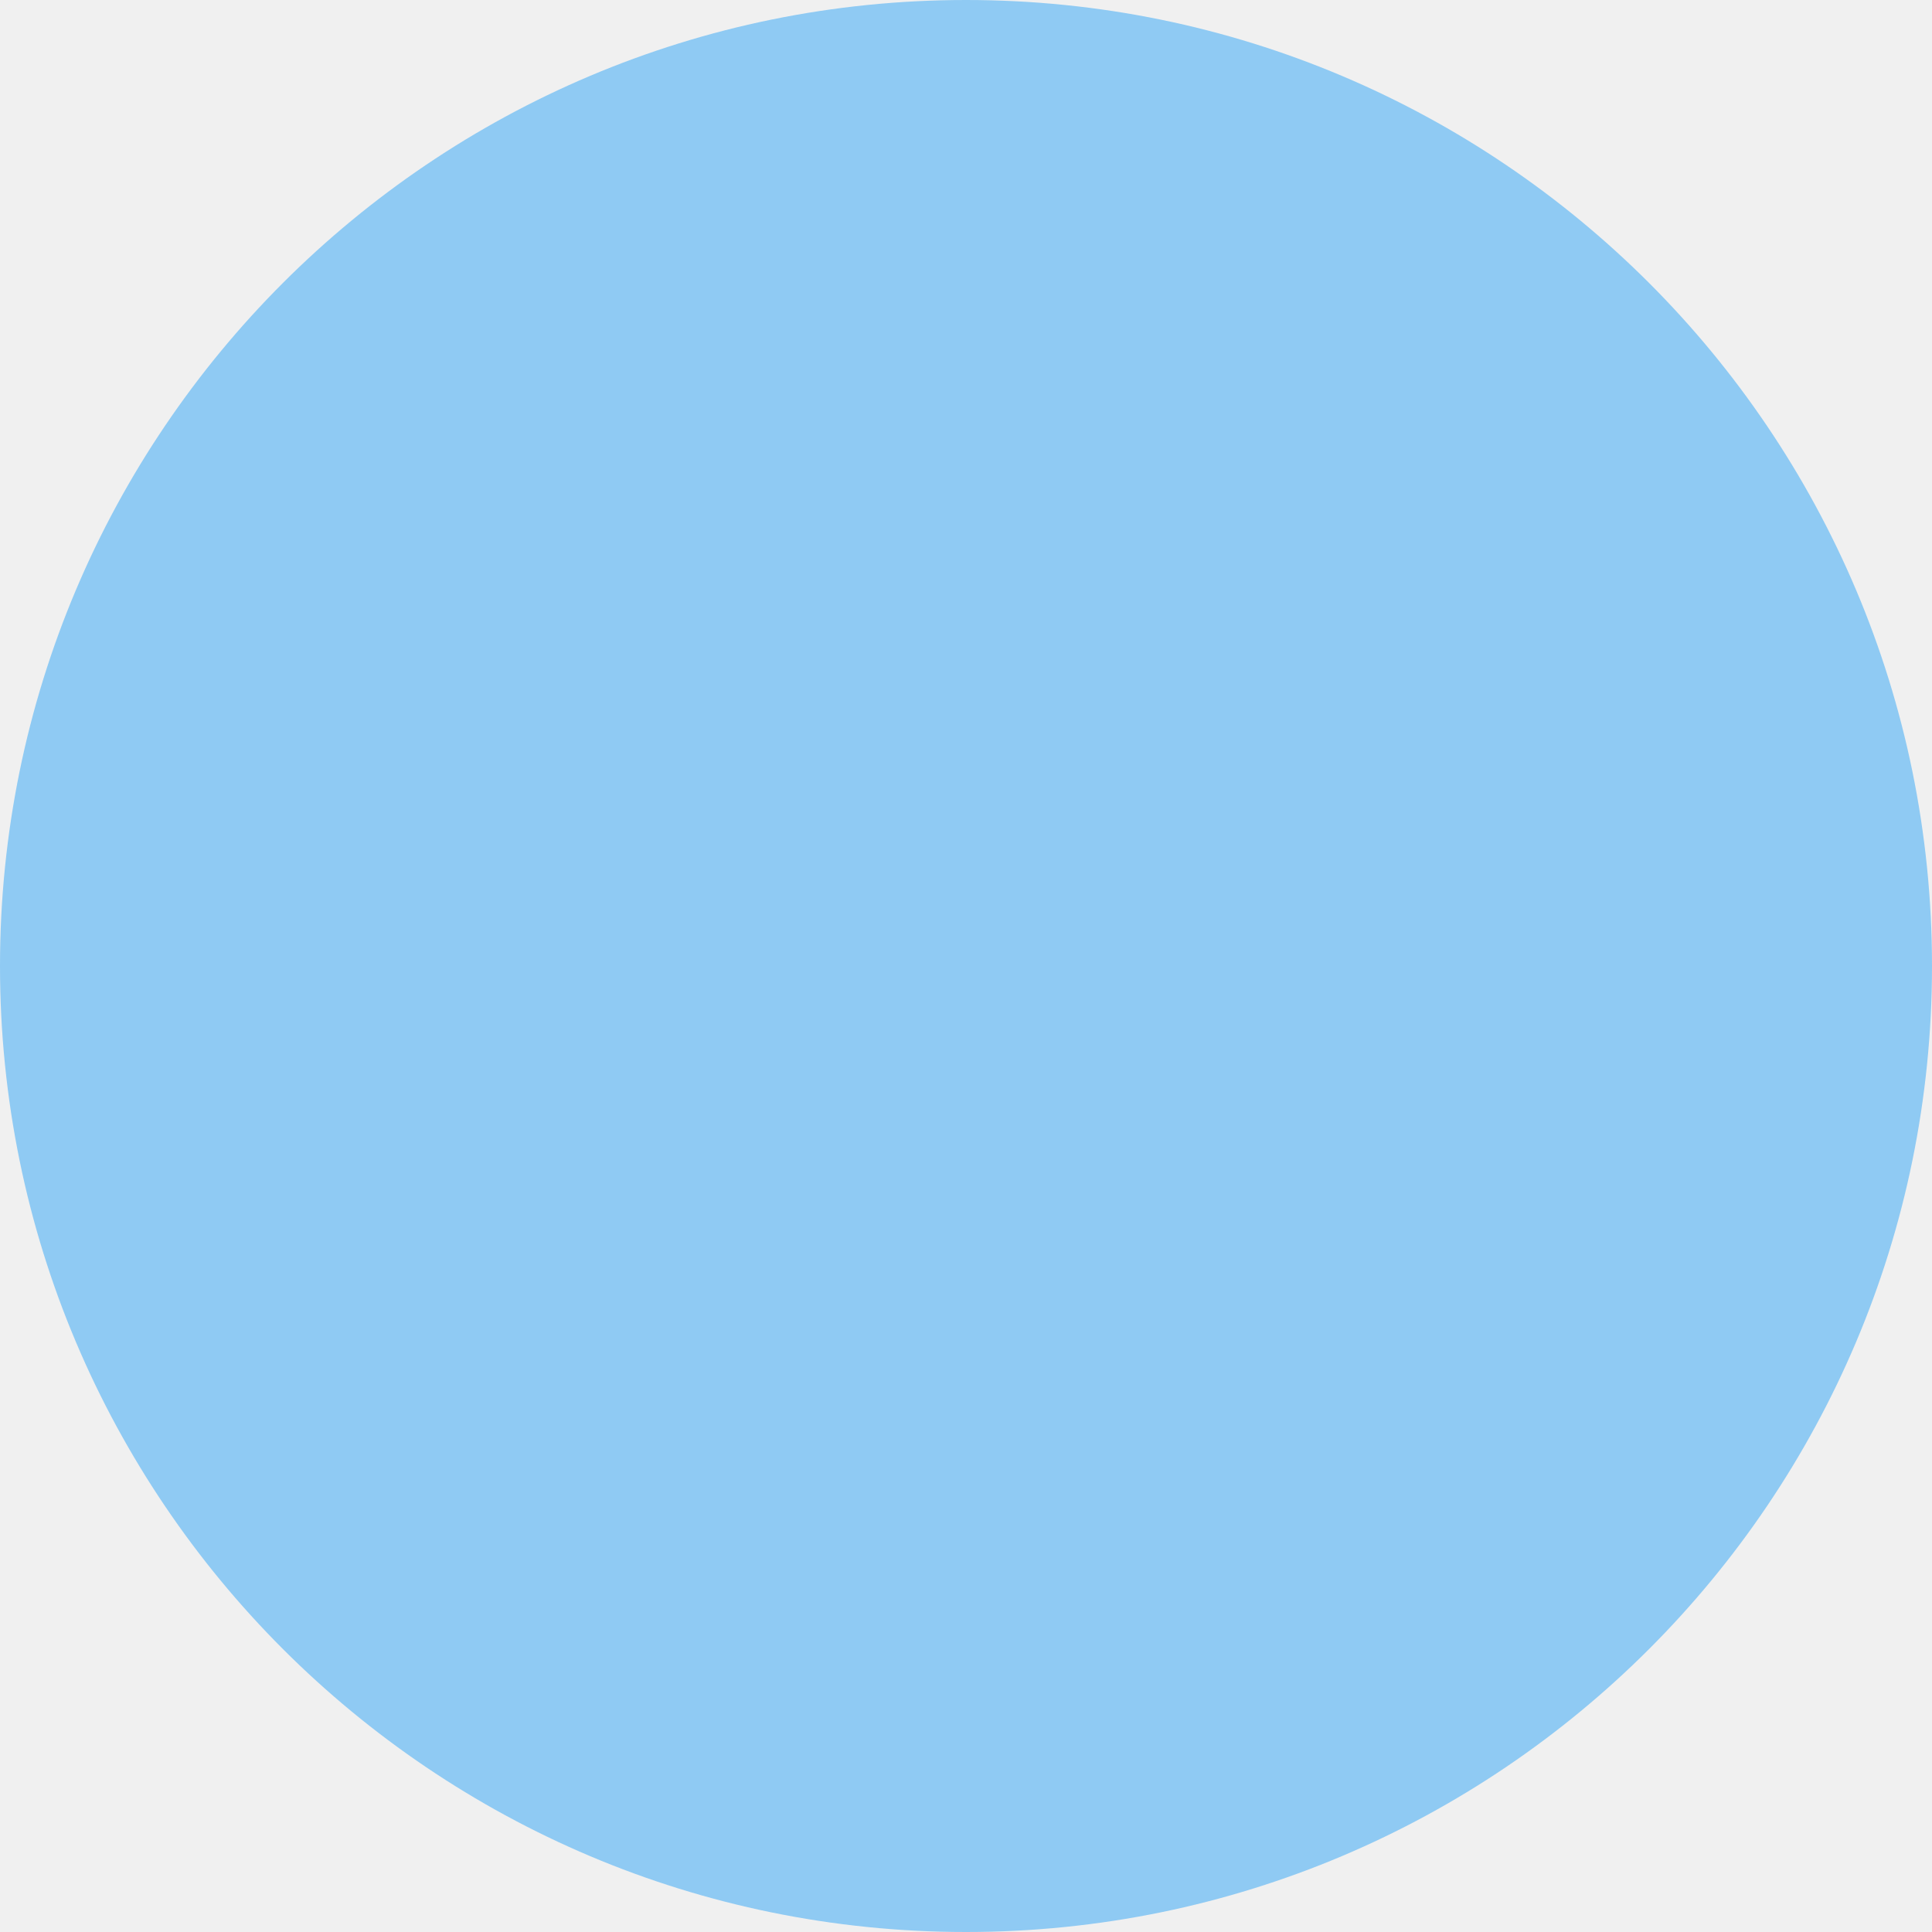
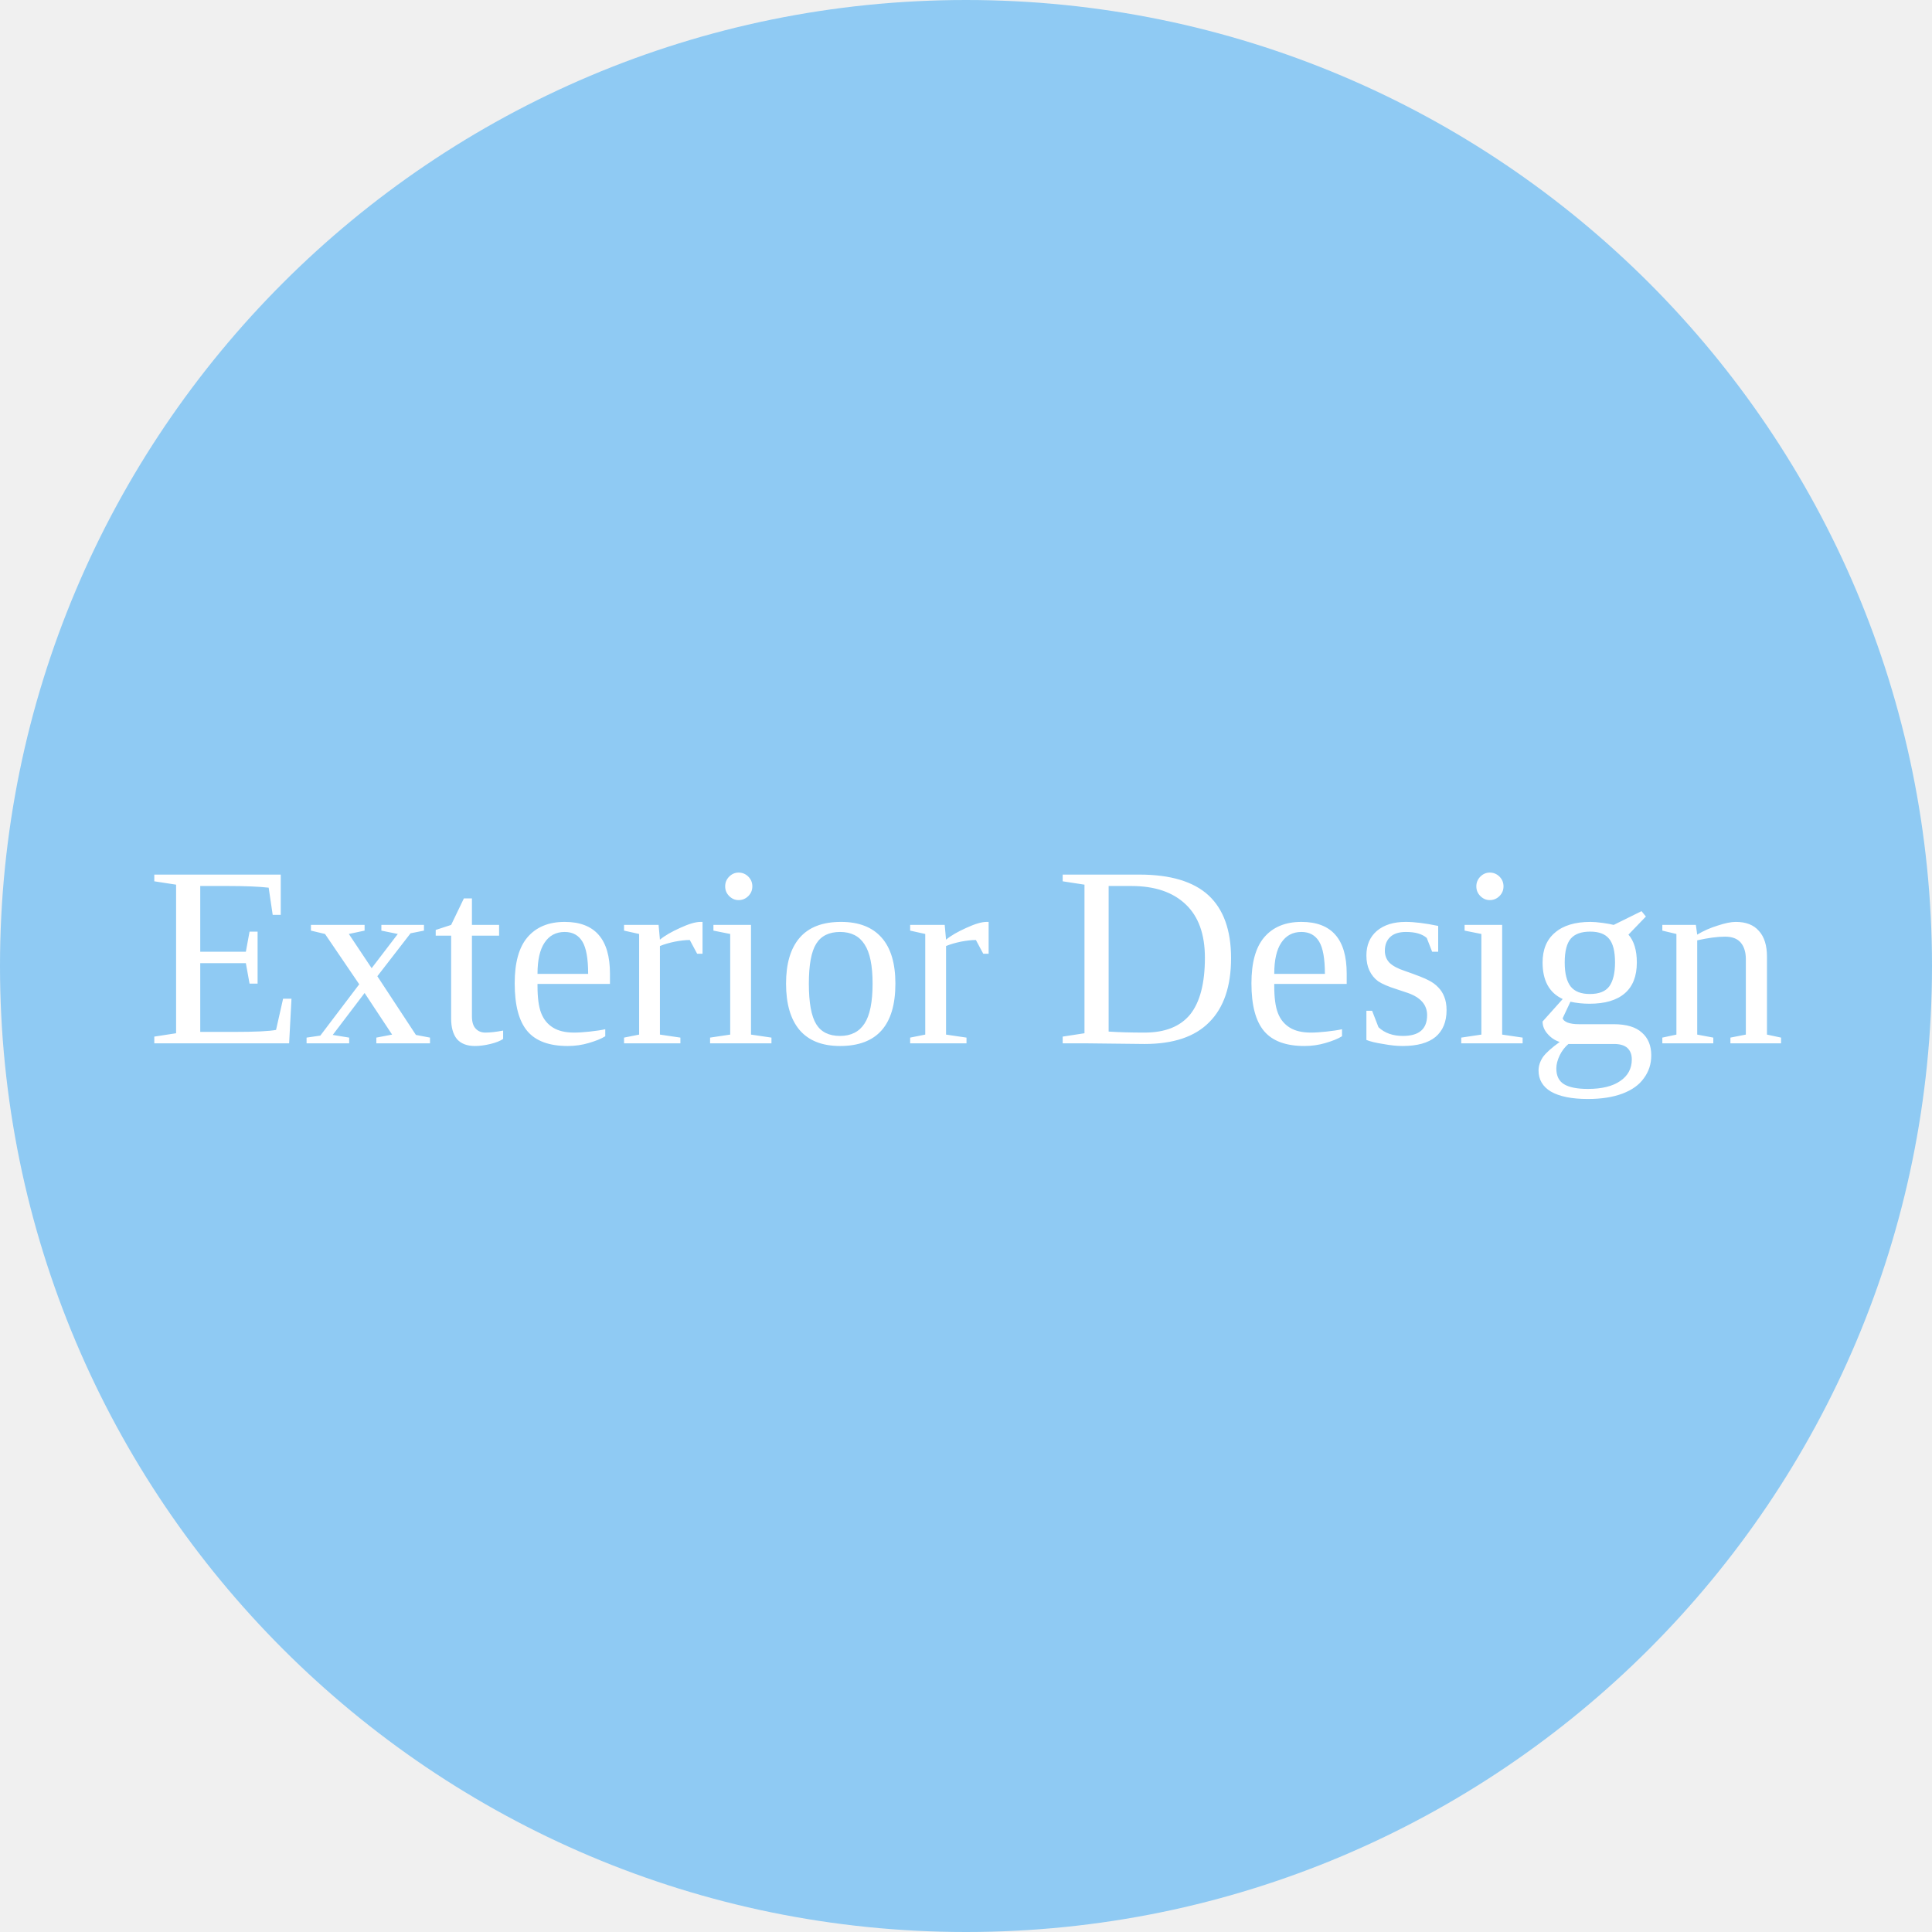
<svg xmlns="http://www.w3.org/2000/svg" width="90px" height="90px" viewBox="0 0 90 90" version="1.1">
  <defs />
  <g id="Page-1" stroke="none" stroke-width="1" fill="none" fill-rule="evenodd">
    <g id="Preferences" transform="translate(-21, -561)" fill="#8FCAF3">
      <circle id="circle_svg" cx="66" cy="606" r="45" />
    </g>
  </g>
+   <text x="50%" y="50%" text-anchor="middle" dy="0.3em" fill="#FFFFFF">Exterior Design</text>
</svg>
